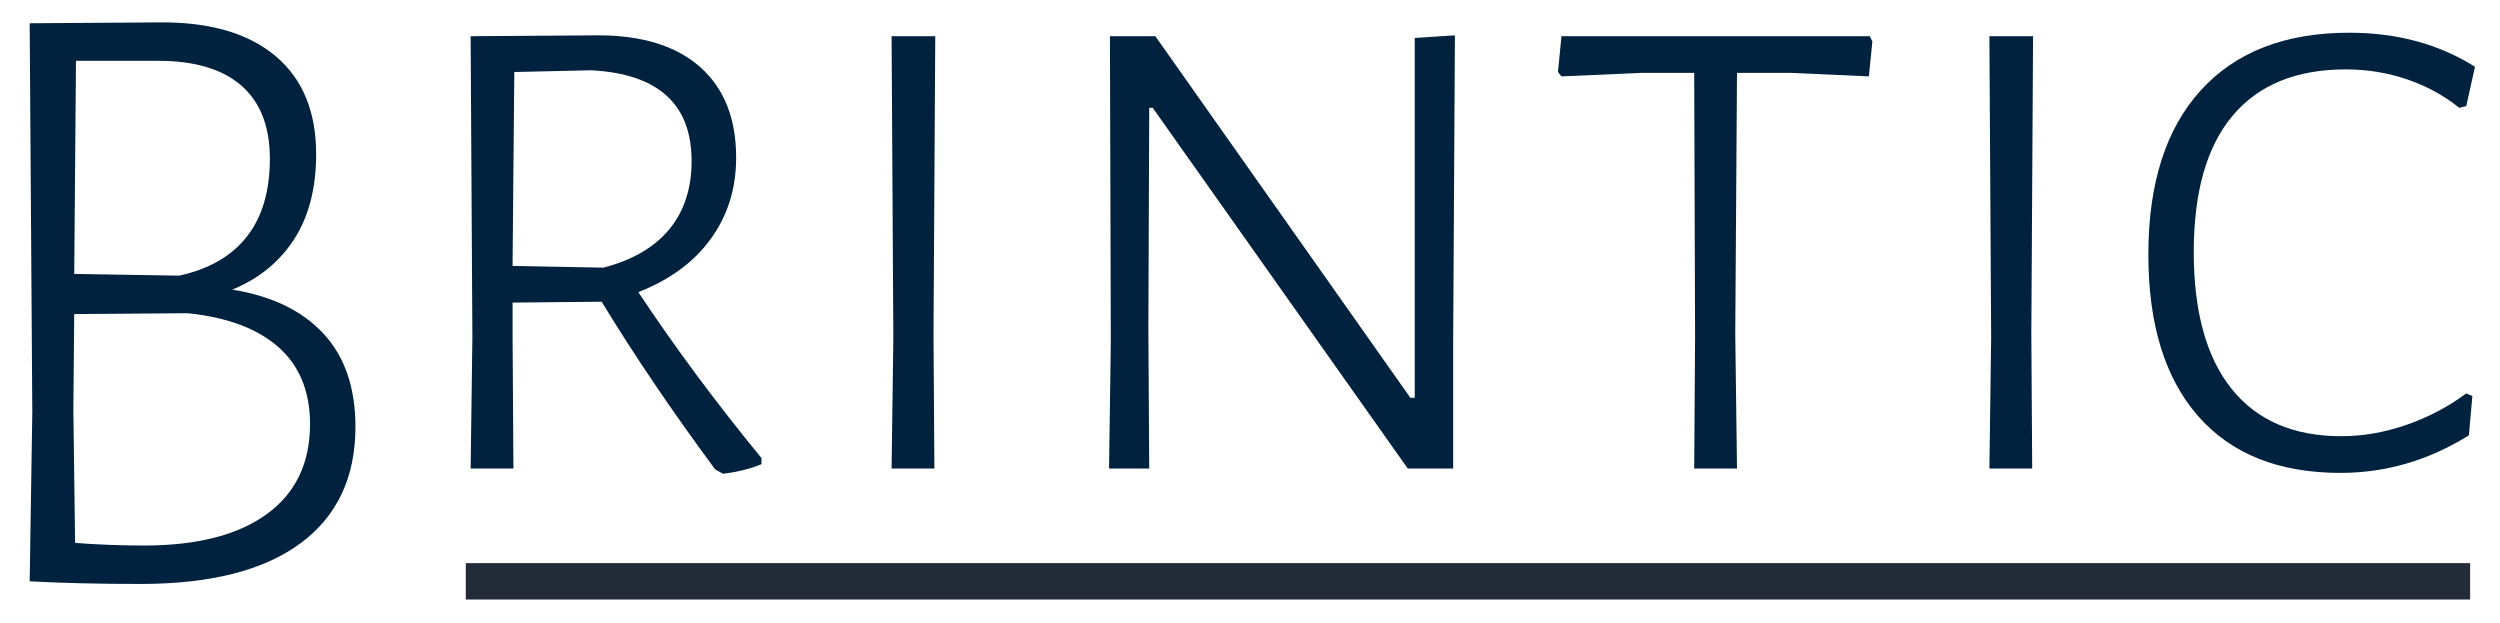
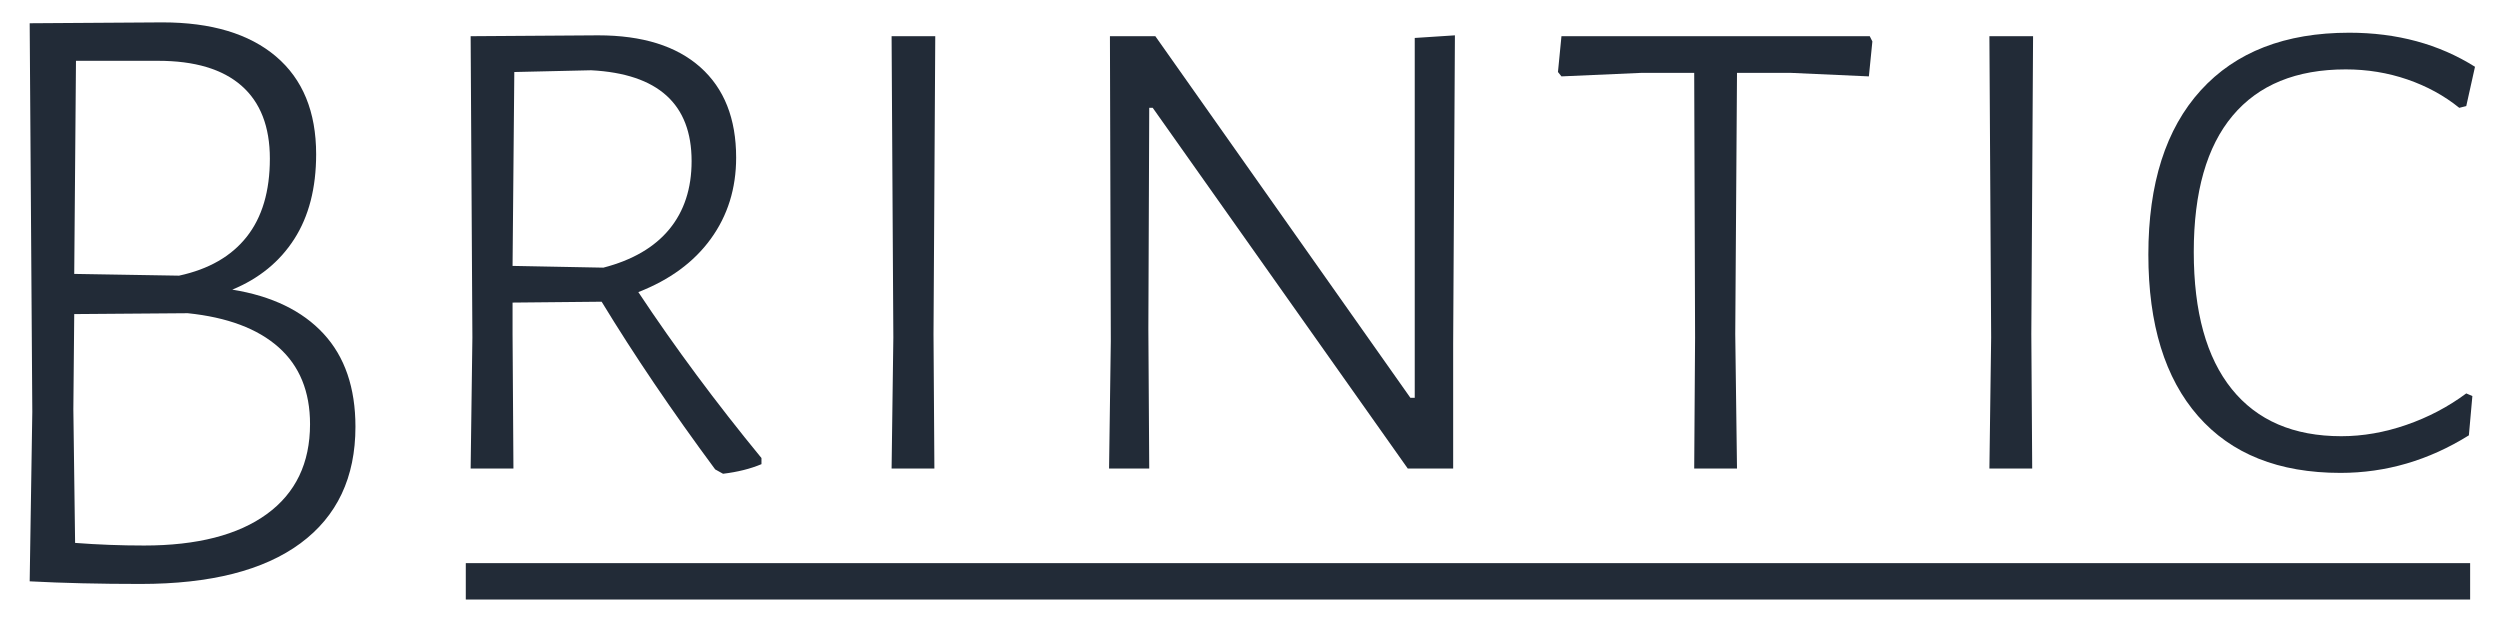
<svg xmlns="http://www.w3.org/2000/svg" version="1.1" id="Layer_1" x="0px" y="0px" width="343.5px" height="85.5px" viewBox="0 0 343.5 85.5" enable-background="new 0 0 343.5 85.5" xml:space="preserve">
  <style>
  path {
-     fill: #00223E;
+     fill: #222B37;
  }
</style>
  <g>
    <g>
      <path d="M44.458,45.855c2.919,3.161,4.38,7.421,4.38,12.78c0,6.96-2.52,12.3-7.56,16.02    c-5.04,3.72-12.36,5.58-21.96,5.58c-5.601,0-10.68-0.12-15.24-0.36l0.36-23.28l-0.36-53.4l18.24-0.12    c6.72,0,11.919,1.56,15.6,4.68c3.679,3.12,5.52,7.602,5.52,13.44c0,4.641-1.001,8.52-3,11.64c-2,3.12-4.841,5.441-8.52,6.96    C37.358,40.676,41.537,42.696,44.458,45.855z M36.659,70.635c3.96-2.88,5.94-6.999,5.94-12.36c0-4.479-1.44-7.999-4.32-10.56    c-2.88-2.559-7.041-4.119-12.48-4.68l-15.6,0.12l-0.12,13.08l0.24,18.36c3.12,0.24,6.279,0.36,9.48,0.36    C27.077,74.955,32.699,73.515,36.659,70.635z M33.179,11.775c-2.601-2.28-6.42-3.42-11.46-3.42h-11.28l-0.24,29.28l14.4,0.24    c4.08-0.879,7.179-2.659,9.3-5.34c2.119-2.68,3.18-6.259,3.18-10.74C37.079,17.396,35.777,14.055,33.179,11.775z" />
    </g>
    <g>
      <path d="M104.626,62.935v0.84c-1.521,0.64-3.281,1.08-5.28,1.32l-1.08-0.6c-5.921-7.999-11.121-15.679-15.6-23.04    l-12.24,0.12v4.32l0.12,18.48h-5.88l0.24-18l-0.24-41.4l17.52-0.12c6.079,0,10.759,1.46,14.04,4.38    c3.28,2.921,4.92,7.062,4.92,12.42c0,4.242-1.161,7.961-3.48,11.16c-2.321,3.201-5.64,5.64-9.96,7.32    C92.746,47.736,98.386,55.335,104.626,62.935z M70.426,36.535l12.48,0.24c4-1.039,7.02-2.799,9.06-5.28    c2.04-2.479,3.06-5.599,3.06-9.36c0-7.839-4.602-12-13.8-12.48l-10.56,0.24L70.426,36.535z" />
      <path d="M128.265,45.895l0.12,18.48h-5.88l0.24-18l-0.24-41.4h6L128.265,45.895z" />
      <path d="M199.665,47.215v17.16h-6.24l-35.04-49.56h-0.48l-0.12,30.36l0.12,19.2h-5.52l0.24-17.52l-0.12-41.88h6.24    l35.04,49.68h0.6V5.215l5.52-0.36L199.665,47.215z" />
      <path d="M257.264,5.695l-0.48,4.8l-10.68-0.48h-7.44l-0.24,35.88l0.24,18.48h-5.88l0.12-18l-0.12-36.36h-7.32    l-10.92,0.48l-0.48-0.6l0.48-4.92h42.36L257.264,5.695z" />
      <path d="M279.104,45.895l0.12,18.48h-5.88l0.24-18l-0.24-41.4h6L279.104,45.895z" />
      <path d="M340.064,9.175l-1.2,5.4l-0.96,0.24c-2.081-1.68-4.46-2.979-7.14-3.9c-2.682-0.919-5.501-1.38-8.46-1.38    c-6.801,0-11.981,2.121-15.54,6.36c-3.561,4.241-5.34,10.481-5.34,18.72c0,8.24,1.74,14.52,5.22,18.84    c3.48,4.32,8.5,6.48,15.06,6.48c2.958,0,5.94-0.52,8.94-1.56c3-1.039,5.739-2.479,8.22-4.32l0.84,0.36l-0.48,5.4    c-5.52,3.441-11.4,5.16-17.64,5.16c-8.48,0-15-2.599-19.56-7.8c-4.56-5.199-6.84-12.6-6.84-22.2c0-9.759,2.4-17.28,7.2-22.56    c4.8-5.28,11.599-7.92,20.4-7.92C329.343,4.495,335.103,6.055,340.064,9.175z" />
    </g>
    <line fill="#222B37" stroke="#222B37" stroke-width="5" stroke-miterlimit="10" x1="64" y1="79.875" x2="339.396" y2="79.875" />
  </g>
</svg>
